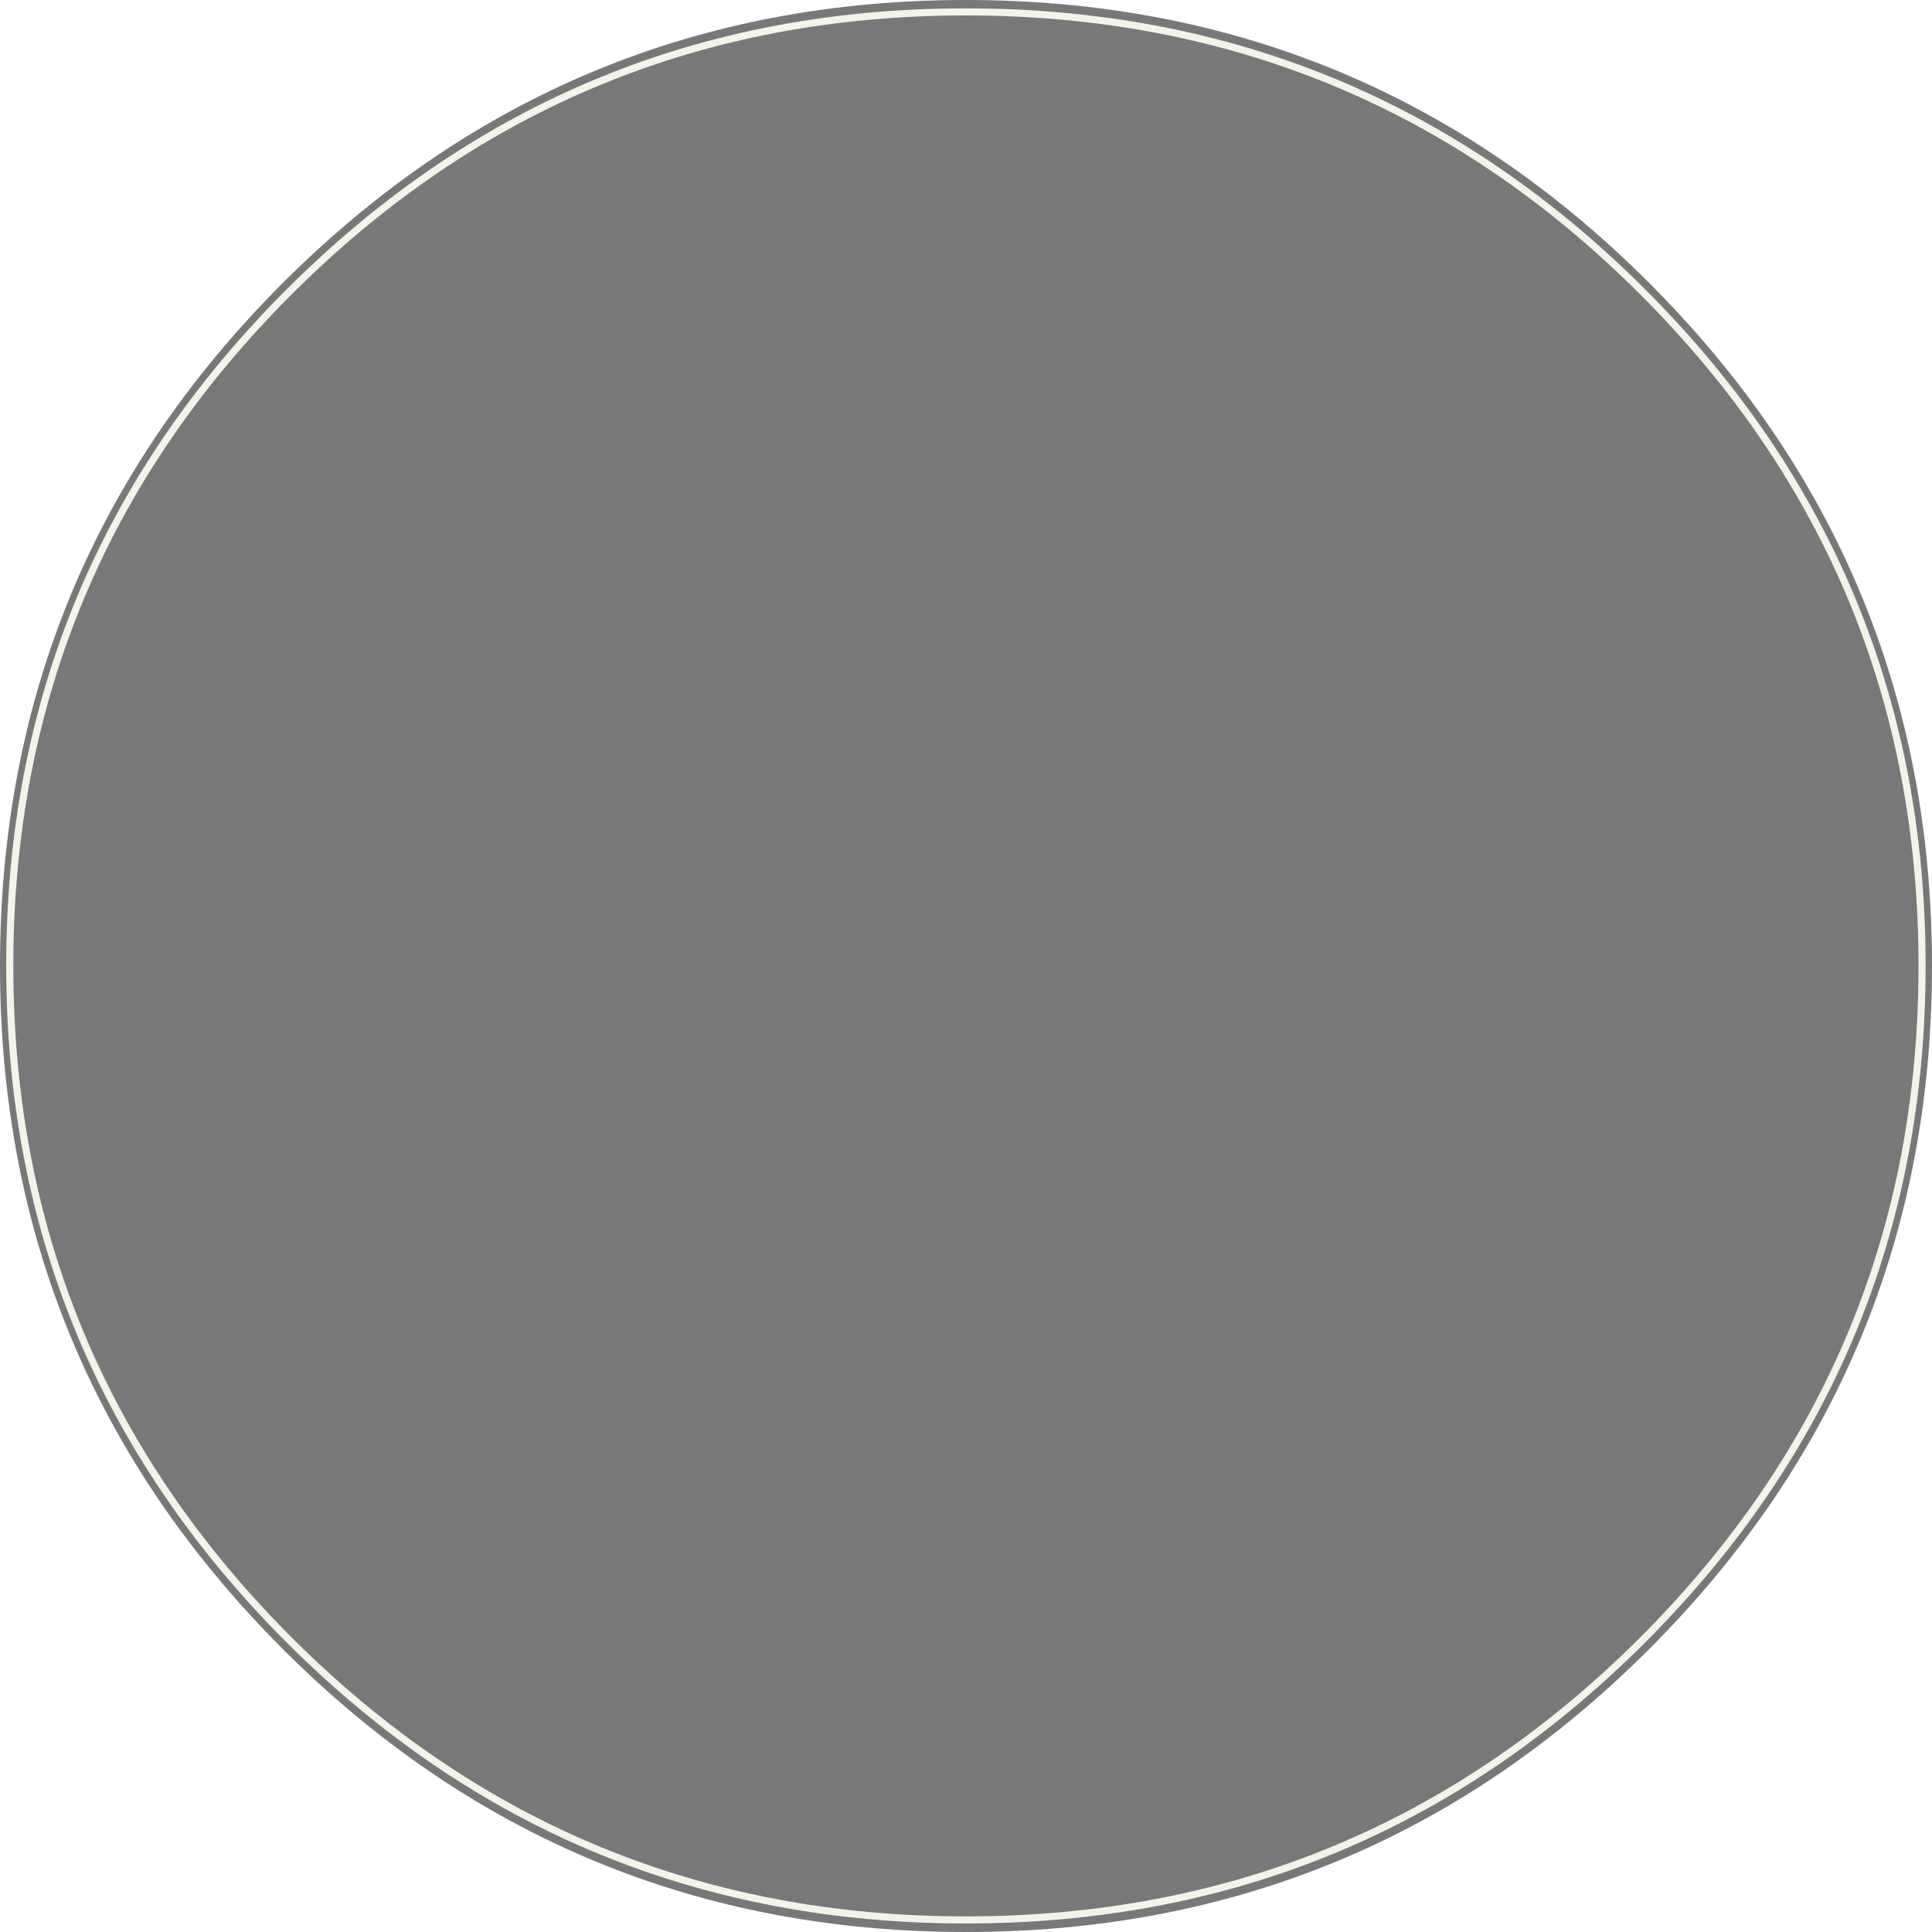
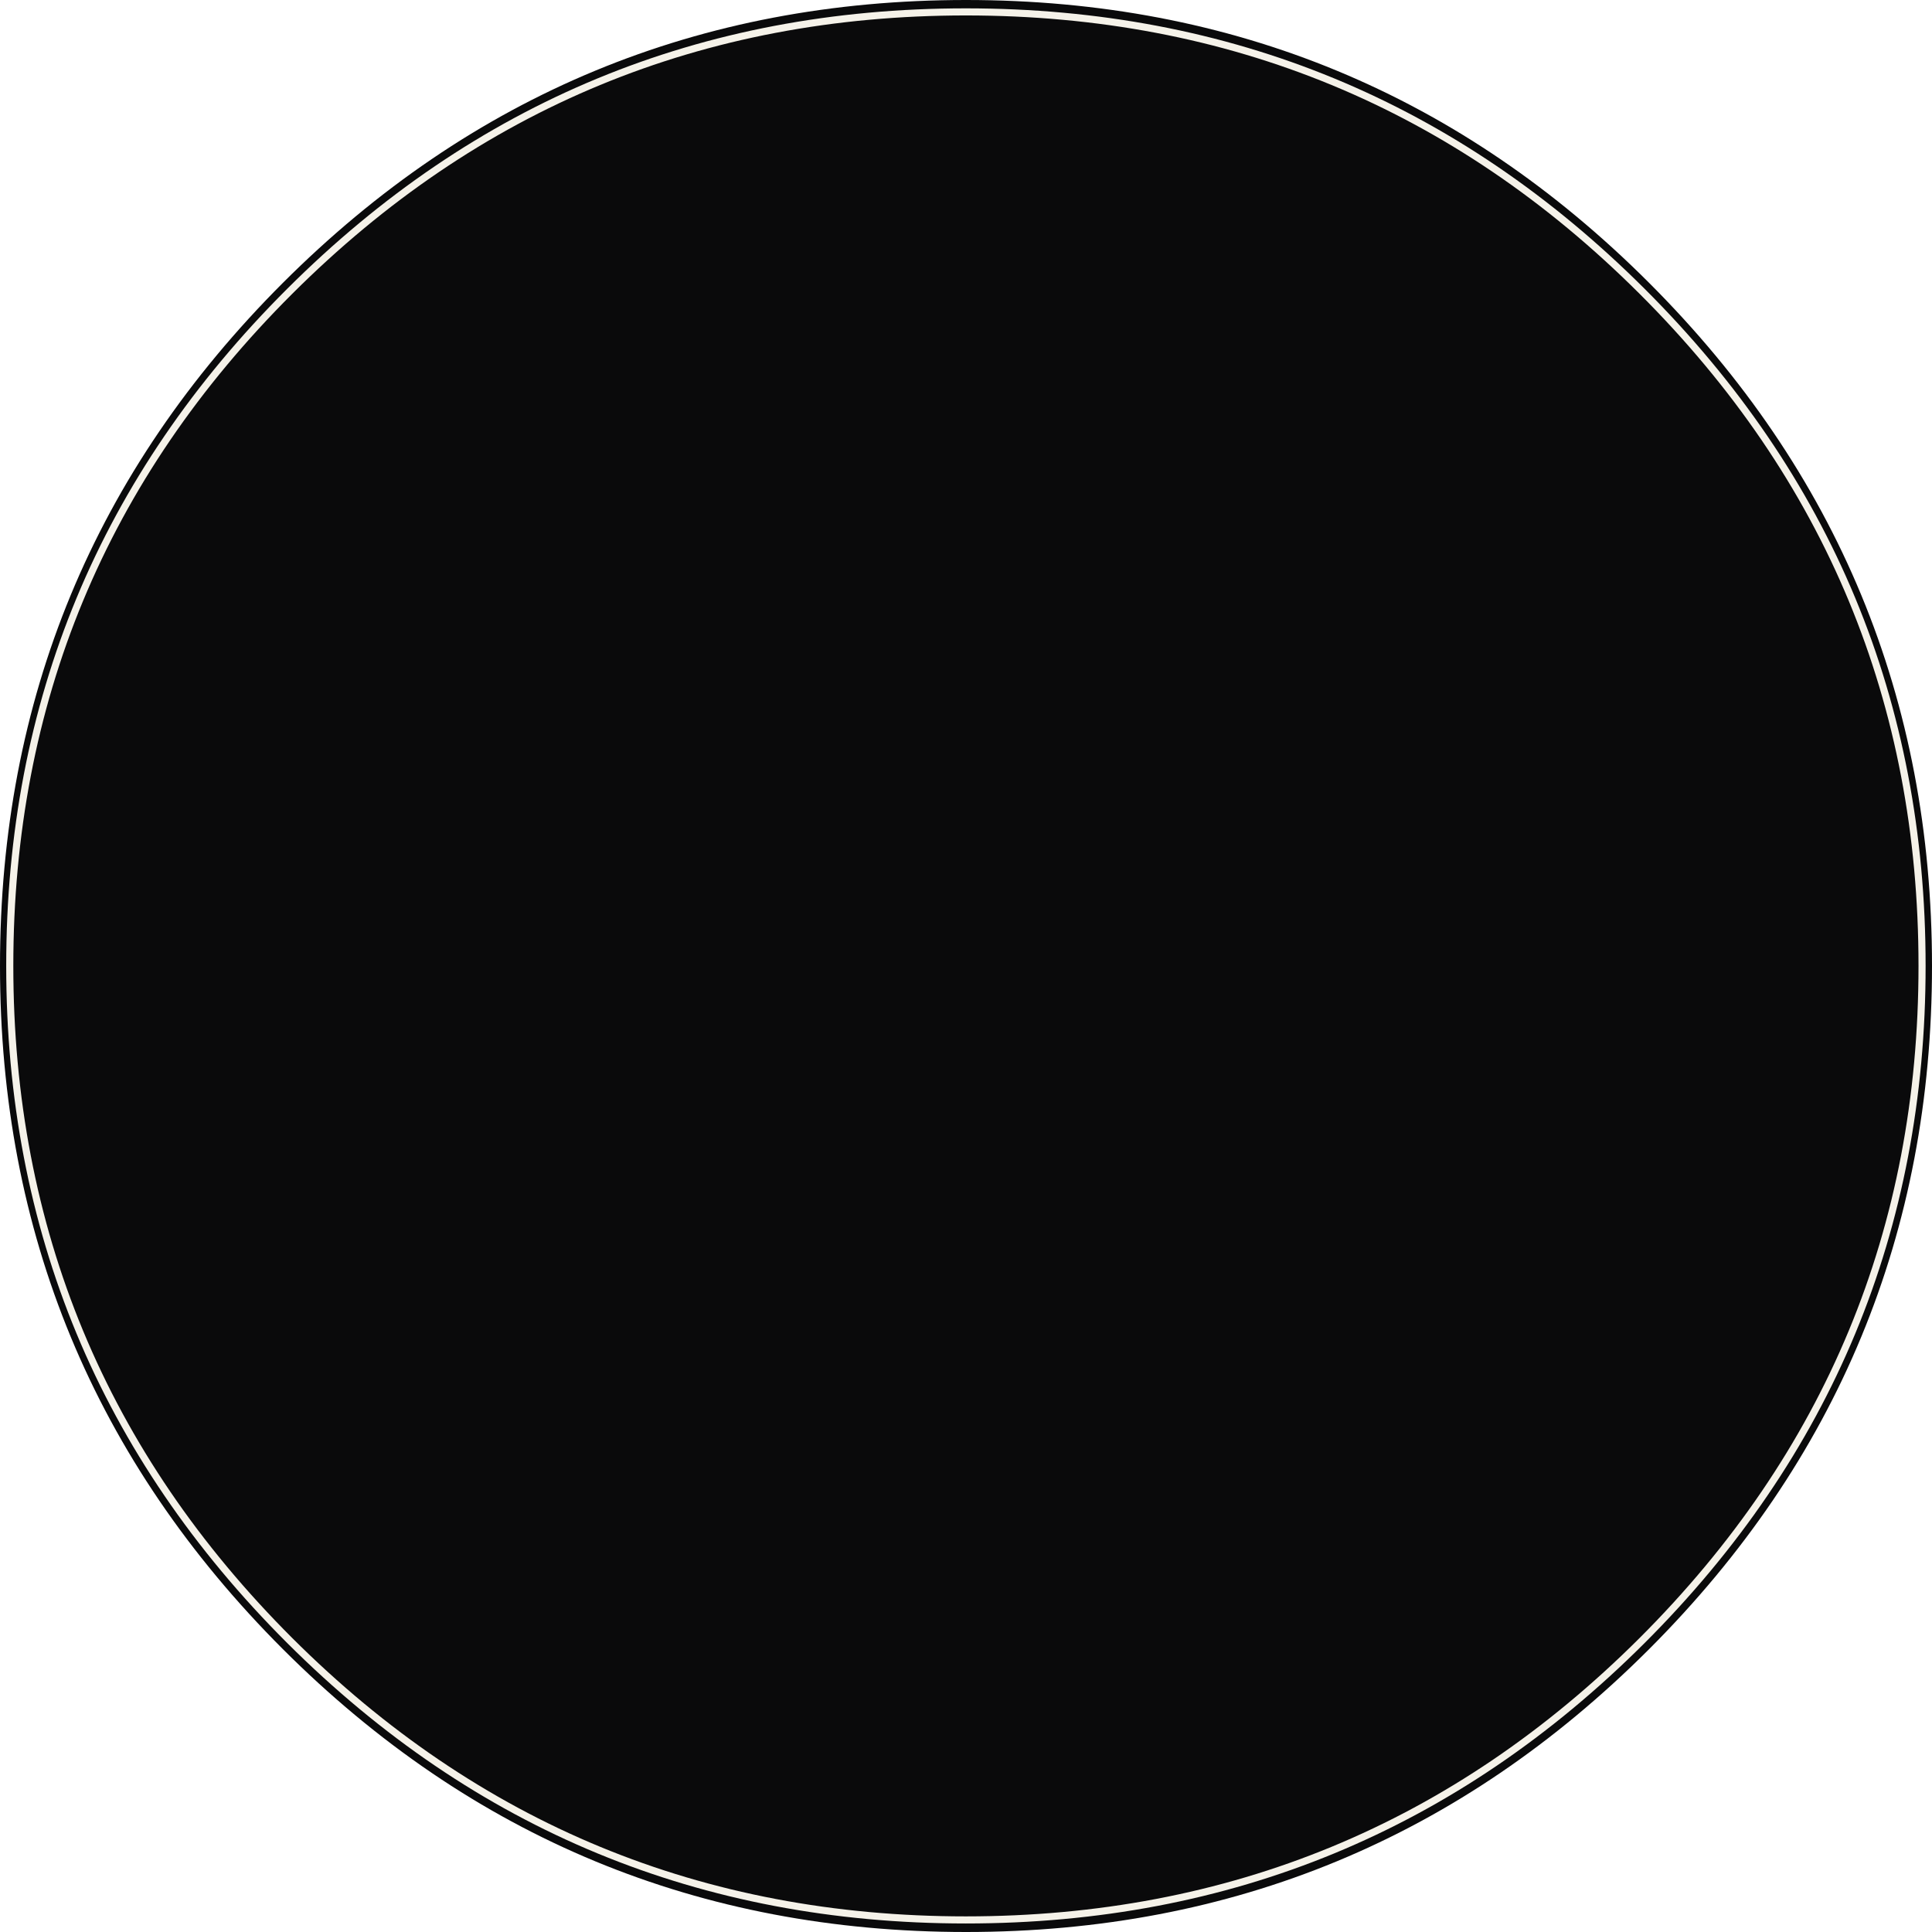
<svg xmlns="http://www.w3.org/2000/svg" xmlns:ns1="https://www.free-decompiler.com/flash" ns1:objectType="shape" height="544.0px" width="544.0px">
  <g transform="matrix(1.0, 0.0, 0.0, 1.0, -4.5, -4.75)">
-     <path d="M545.7 276.7 Q545.7 165.4 466.85 86.75 388.0 8.1 276.45 8.1 164.95 8.1 86.1 86.75 7.25 165.4 7.25 276.7 7.25 387.95 86.1 466.7 164.95 545.35 276.45 545.35 388.0 545.35 466.85 466.7 545.7 387.95 545.7 276.7 545.7 387.95 466.85 466.7 388.0 545.35 276.45 545.35 164.95 545.35 86.1 466.7 7.25 387.95 7.25 276.7 7.25 165.4 86.1 86.75 164.95 8.1 276.45 8.1 388.0 8.1 466.85 86.75 545.7 165.4 545.7 276.7 M548.5 276.75 Q548.5 389.4 468.85 469.1 389.2 548.75 276.5 548.75 163.85 548.75 84.15 469.1 4.5 389.4 4.5 276.75 4.5 164.05 84.15 84.4 163.85 4.75 276.5 4.75 389.2 4.75 468.85 84.4 548.5 164.05 548.5 276.75" fill="#0a0a0b" fill-opacity="0.55" fill-rule="evenodd" stroke="none" />
+     <path d="M545.7 276.7 Q545.7 165.4 466.85 86.75 388.0 8.1 276.45 8.1 164.95 8.1 86.1 86.75 7.25 165.4 7.25 276.7 7.25 387.95 86.1 466.7 164.95 545.35 276.45 545.35 388.0 545.35 466.85 466.7 545.7 387.95 545.7 276.7 545.7 387.95 466.85 466.7 388.0 545.35 276.45 545.35 164.95 545.35 86.1 466.7 7.25 387.95 7.25 276.7 7.25 165.4 86.1 86.75 164.95 8.1 276.45 8.1 388.0 8.1 466.85 86.75 545.7 165.4 545.7 276.7 M548.5 276.75 Q548.5 389.4 468.85 469.1 389.2 548.75 276.5 548.75 163.85 548.75 84.15 469.1 4.5 389.4 4.5 276.75 4.5 164.05 84.15 84.4 163.85 4.75 276.5 4.75 389.2 4.75 468.85 84.4 548.5 164.05 548.5 276.75" fill="#0a0a0b" fill-opacity="1.0" fill-rule="evenodd" stroke="none" />
    <path d="M545.7 276.7 Q545.7 387.95 466.85 466.7 388.0 545.35 276.45 545.35 164.95 545.35 86.1 466.7 7.25 387.95 7.25 276.7 7.25 165.4 86.1 86.75 164.95 8.1 276.45 8.1 388.0 8.1 466.85 86.75 545.7 165.4 545.7 276.7 Z" fill="none" stroke="#f5f2e9" stroke-linecap="round" stroke-linejoin="round" stroke-width="2.0" />
  </g>
</svg>
